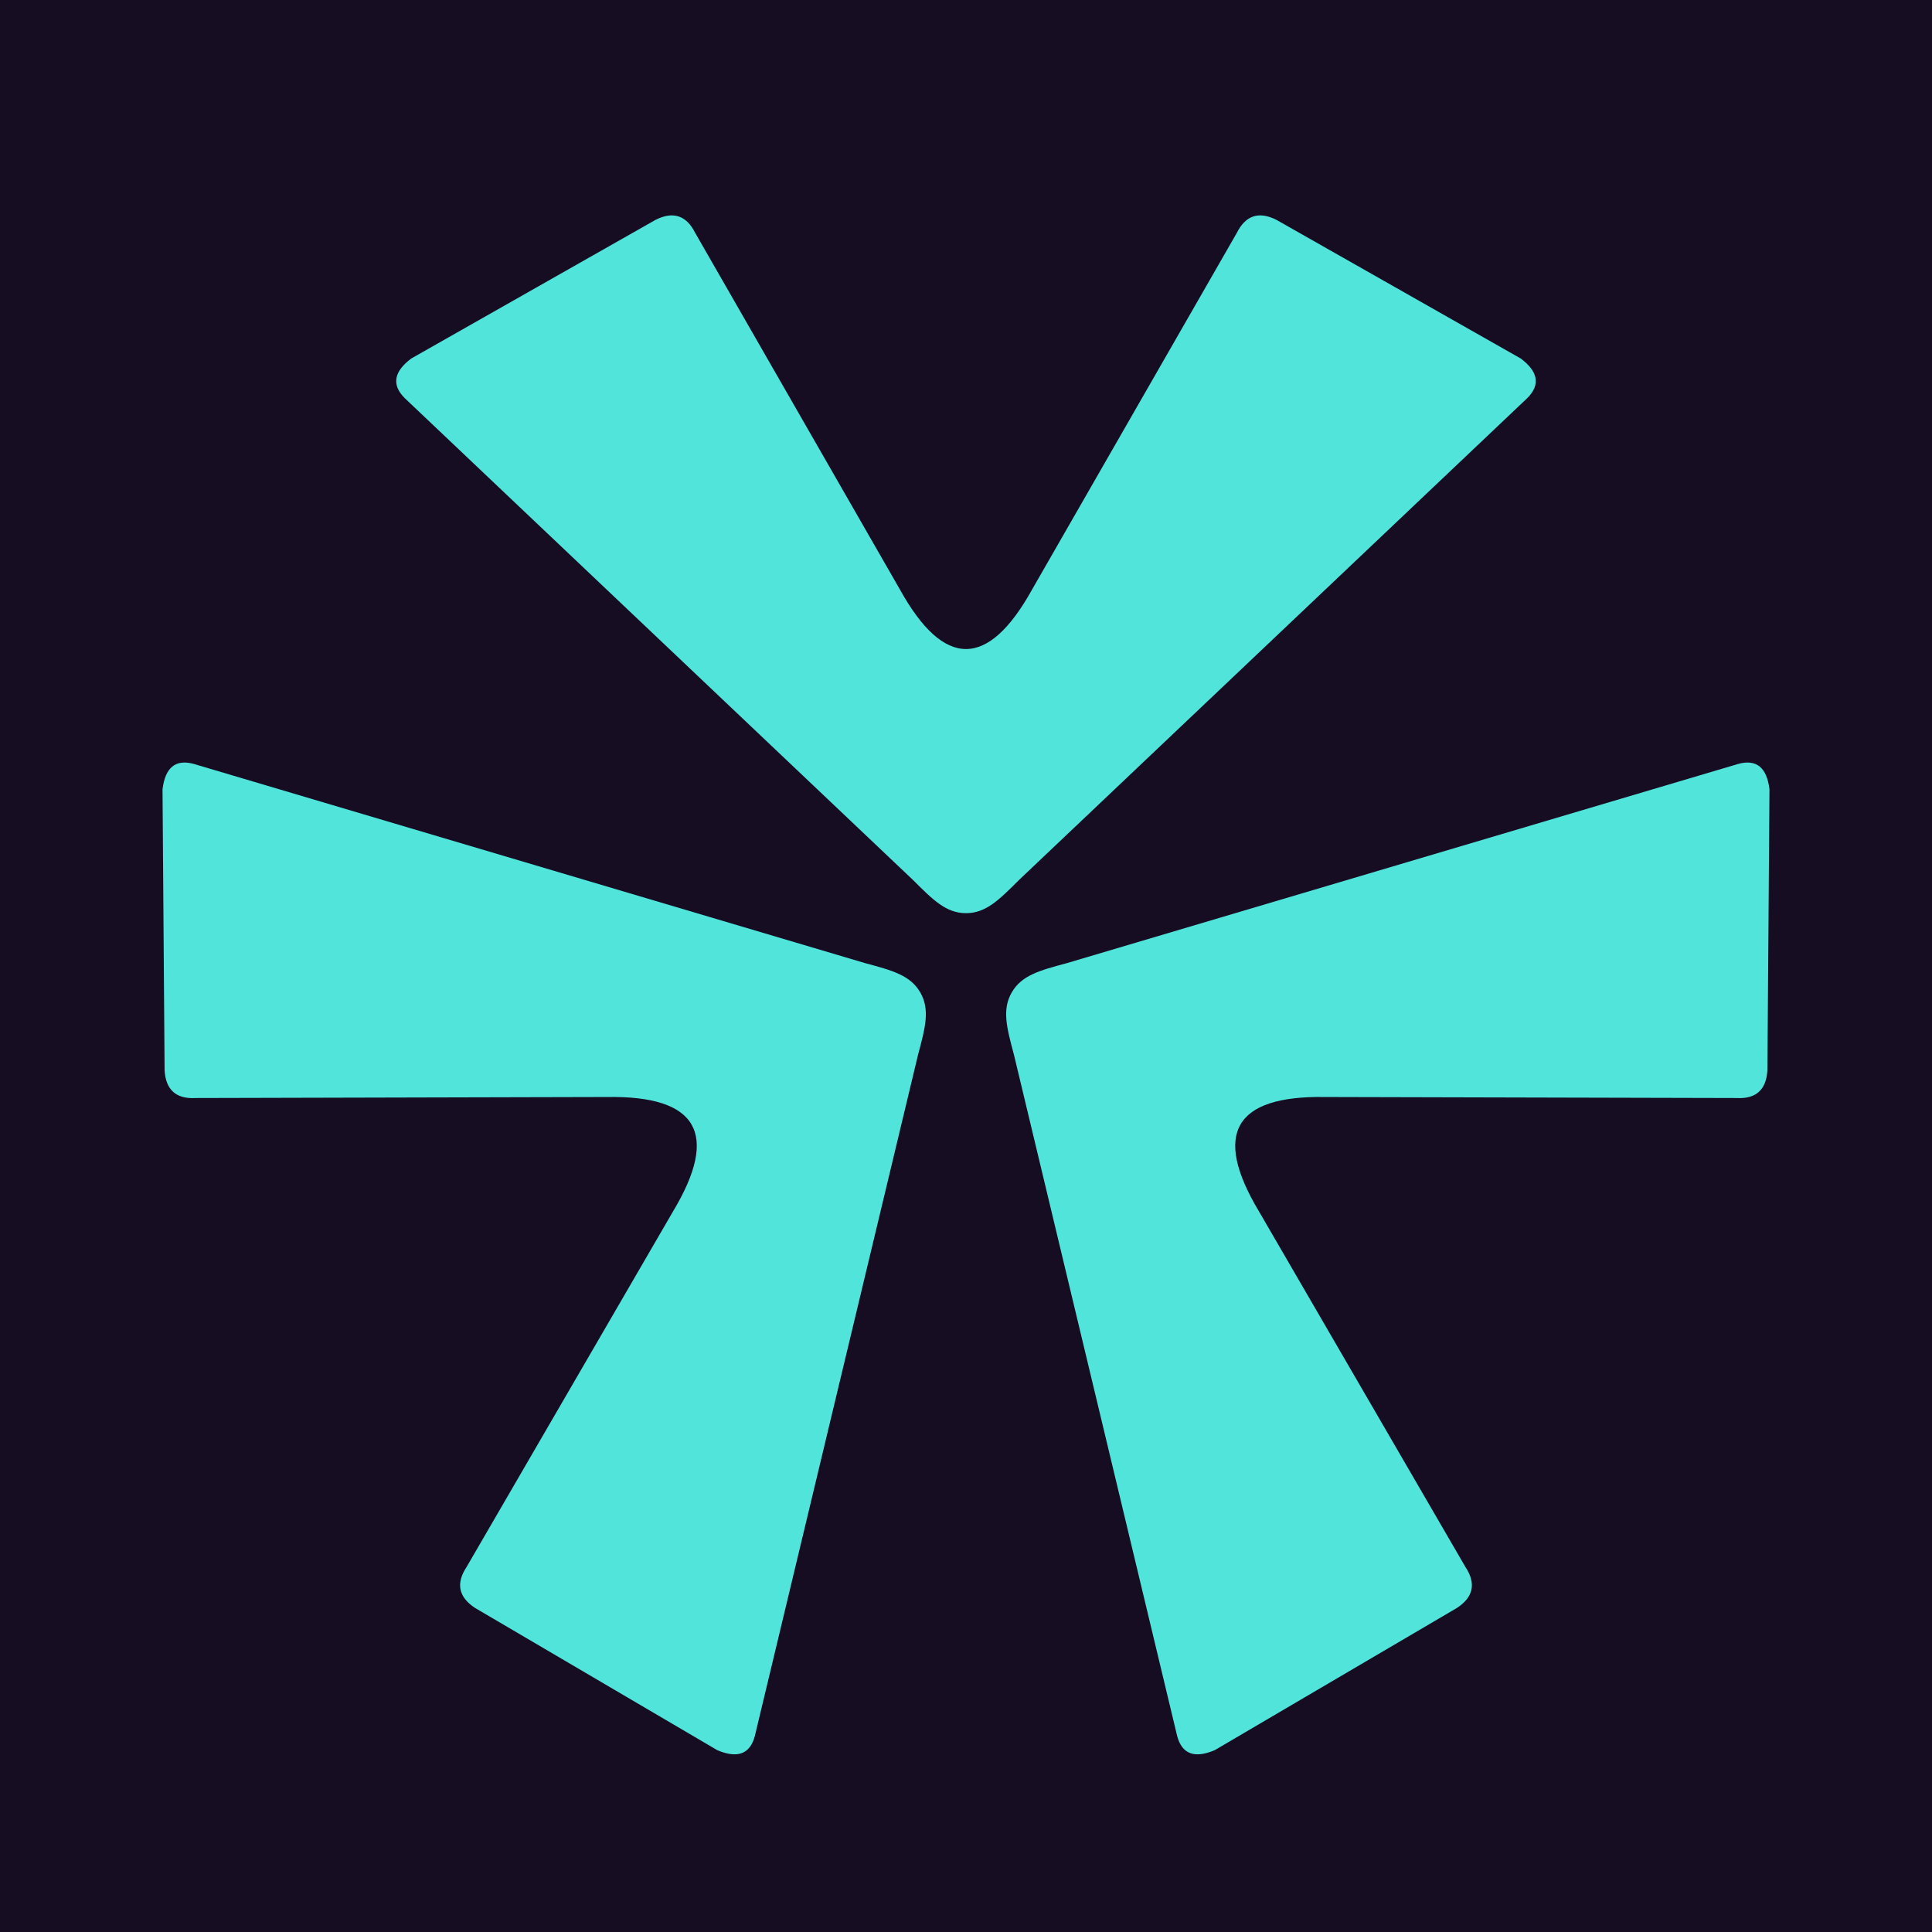
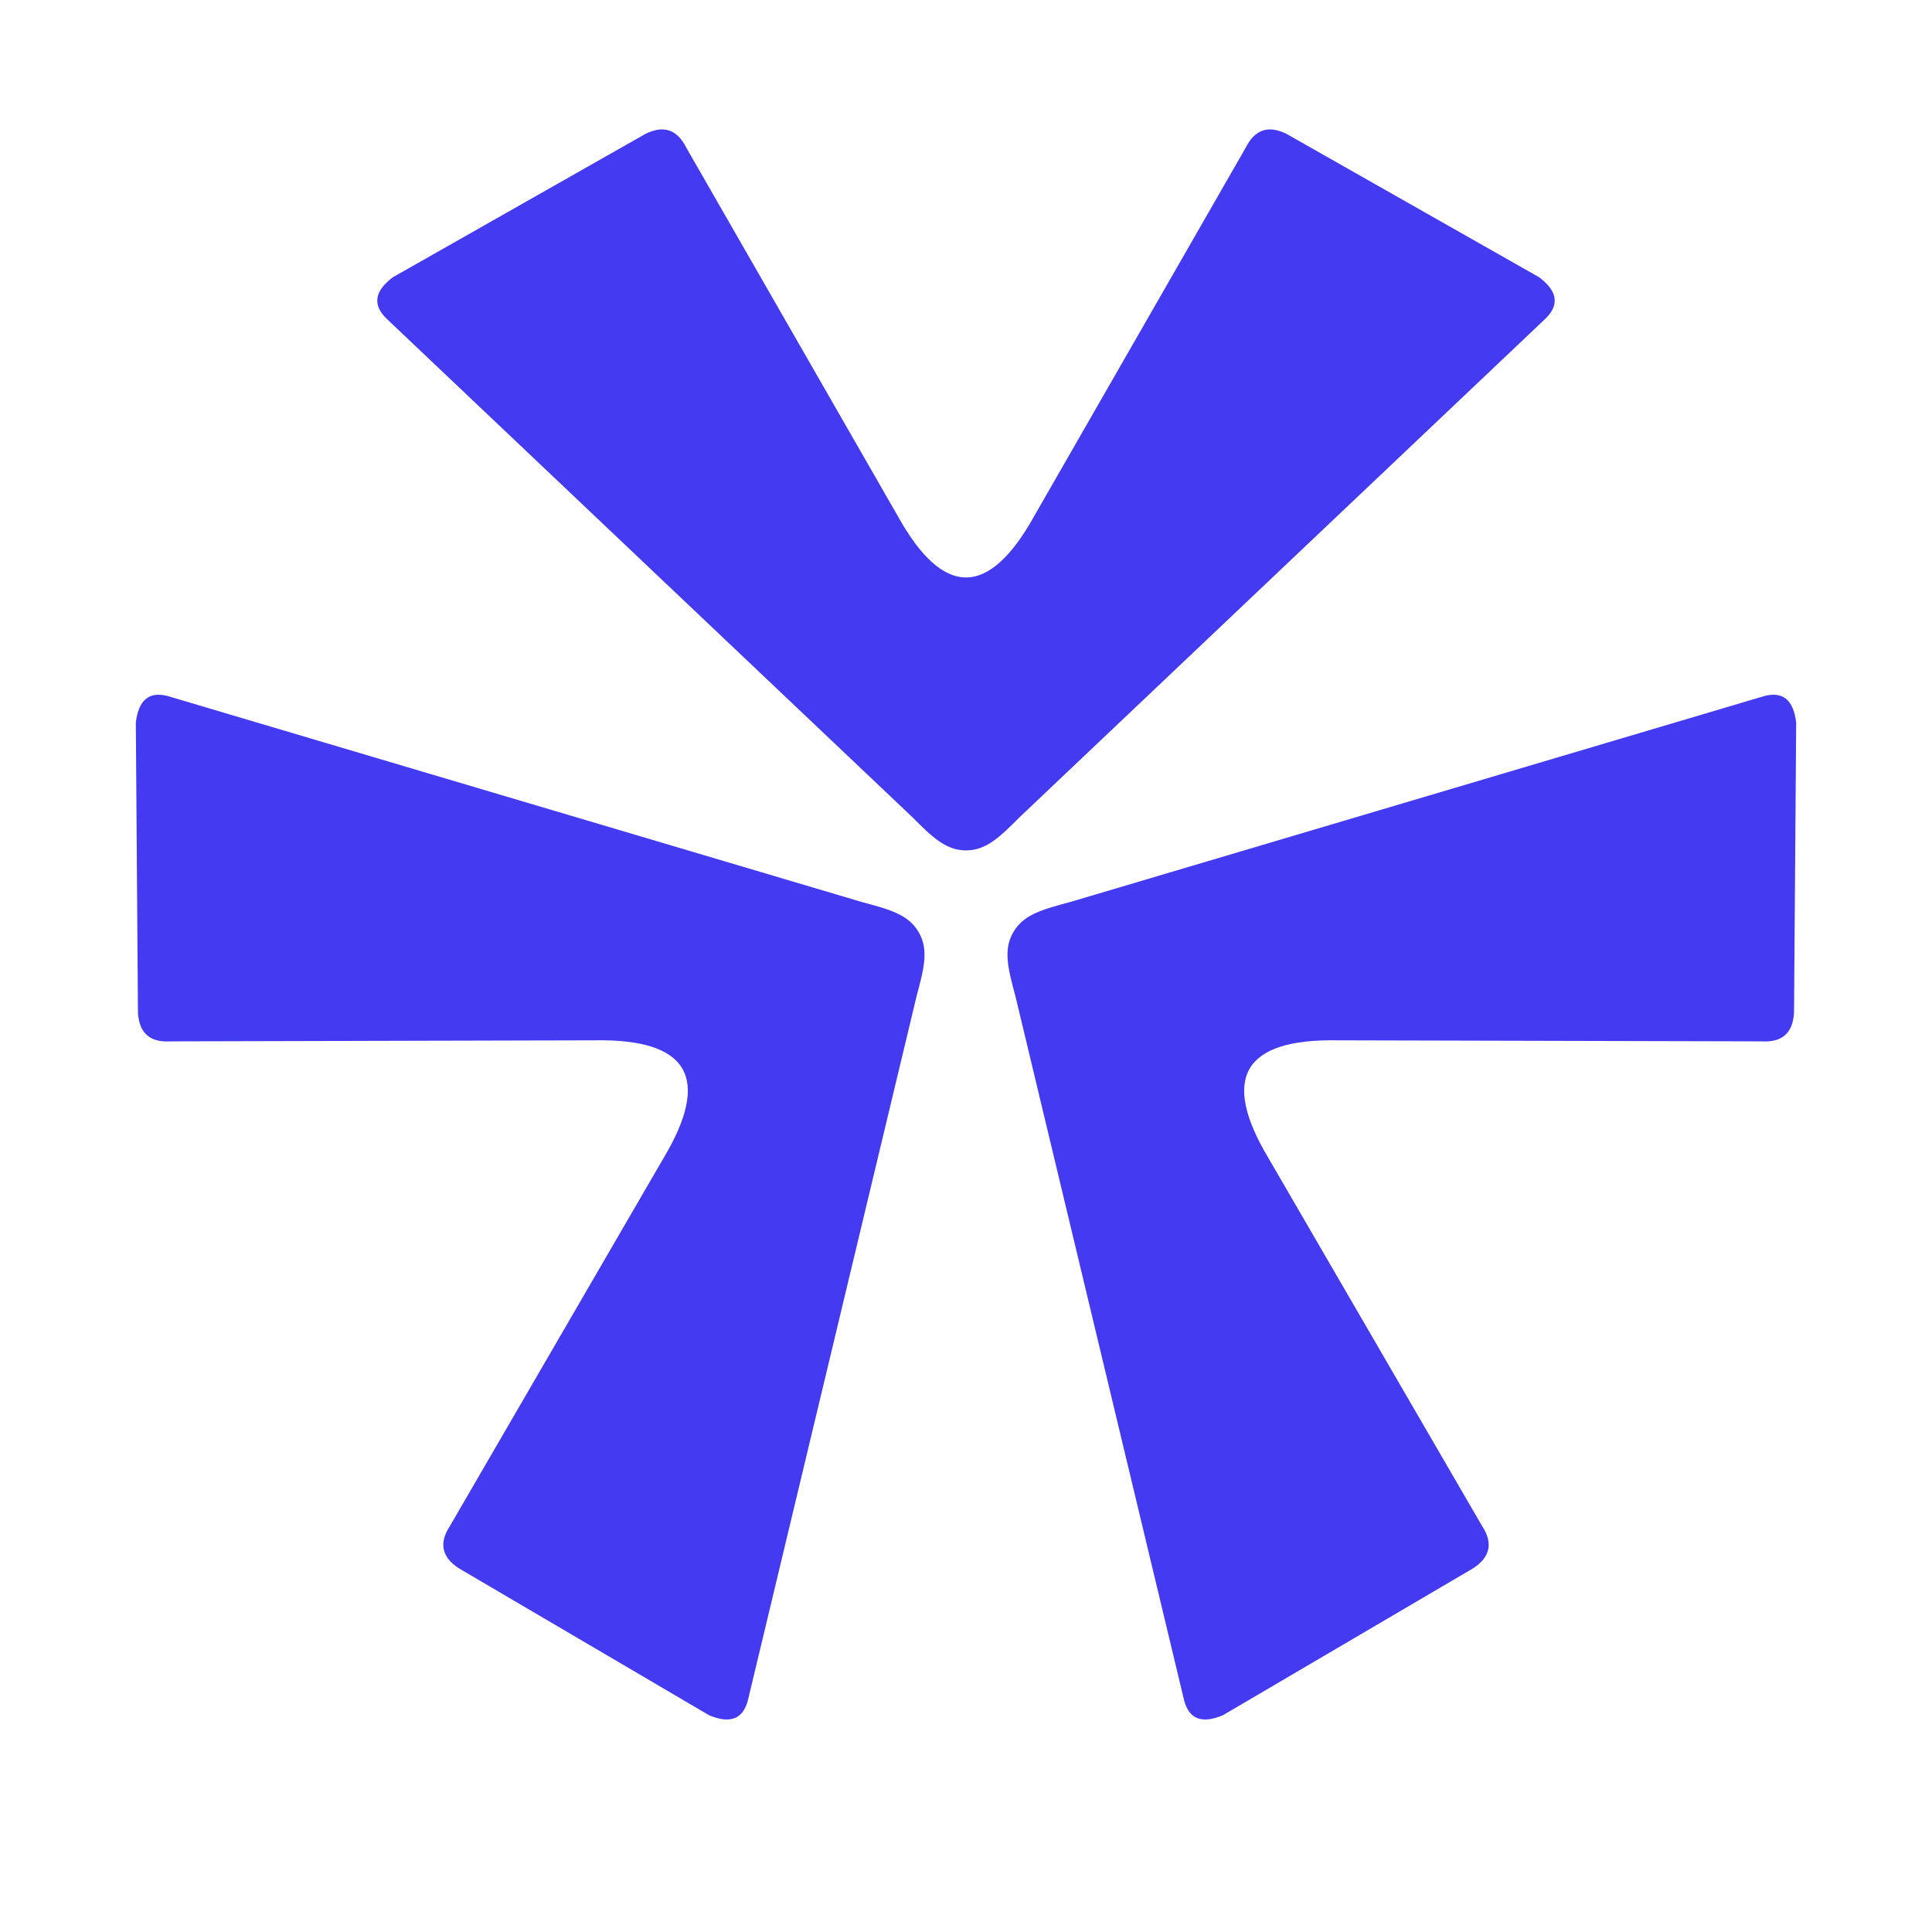
- <svg xmlns="http://www.w3.org/2000/svg" width="512" height="512" viewBox="0 0 256 256">
-   <rect width="256" height="256" fill="#160d23" />
-   <g fill="#51e4db" transform="translate(16 16) scale(.875) translate(-13.581 14.333)">
+ <svg xmlns="http://www.w3.org/2000/svg" width="512" height="512" viewBox="0 0 283.162 283.162">
+   <g fill="#433AF2" transform="translate(0 18.968)">
    <path d="M141.581 105.667C138.581 105.667 136.581 103.667 133.581 100.667L56.581 27.667C54.581 25.667 54.914 23.667 57.581 21.667L94.581 0.667C97.248 -0.667 99.248 0 100.581 2.667L131.581 56.667C138.248 68.667 144.914 68.667 151.581 56.667L182.581 2.667C183.914 0 185.914 -0.667 188.581 0.667L225.581 21.667C228.248 23.667 228.581 25.667 226.581 27.667L149.581 100.667C146.581 103.667 144.581 105.667 141.581 105.667Z" />
    <path d="M148.509 117.667C150.009 115.069 152.741 114.337 156.839 113.238L258.559 83.055C261.291 82.323 262.857 83.611 263.255 86.921L262.942 129.463C262.763 132.44 261.186 133.838 258.21 133.66L195.945 133.506C182.219 133.28 178.886 139.053 185.945 150.827L217.21 204.674C218.853 207.162 218.43 209.227 215.942 210.87L179.255 232.413C176.19 233.722 174.291 233.011 173.559 230.279L148.839 127.095C147.741 122.997 147.009 120.265 148.509 117.667Z" />
    <path d="M134.653 117.667C136.153 120.265 135.421 122.997 134.323 127.095L109.603 230.279C108.871 233.011 106.972 233.722 103.907 232.413L67.22 210.87C64.732 209.227 64.309 207.162 65.952 204.674L97.218 150.827C104.277 139.053 100.943 133.28 87.218 133.506L24.952 133.66C21.976 133.838 20.399 132.44 20.22 129.463L19.907 86.921C20.305 83.611 21.871 82.322 24.603 83.055L126.323 113.238C130.421 114.337 133.153 115.069 134.653 117.667Z" />
  </g>
</svg>
